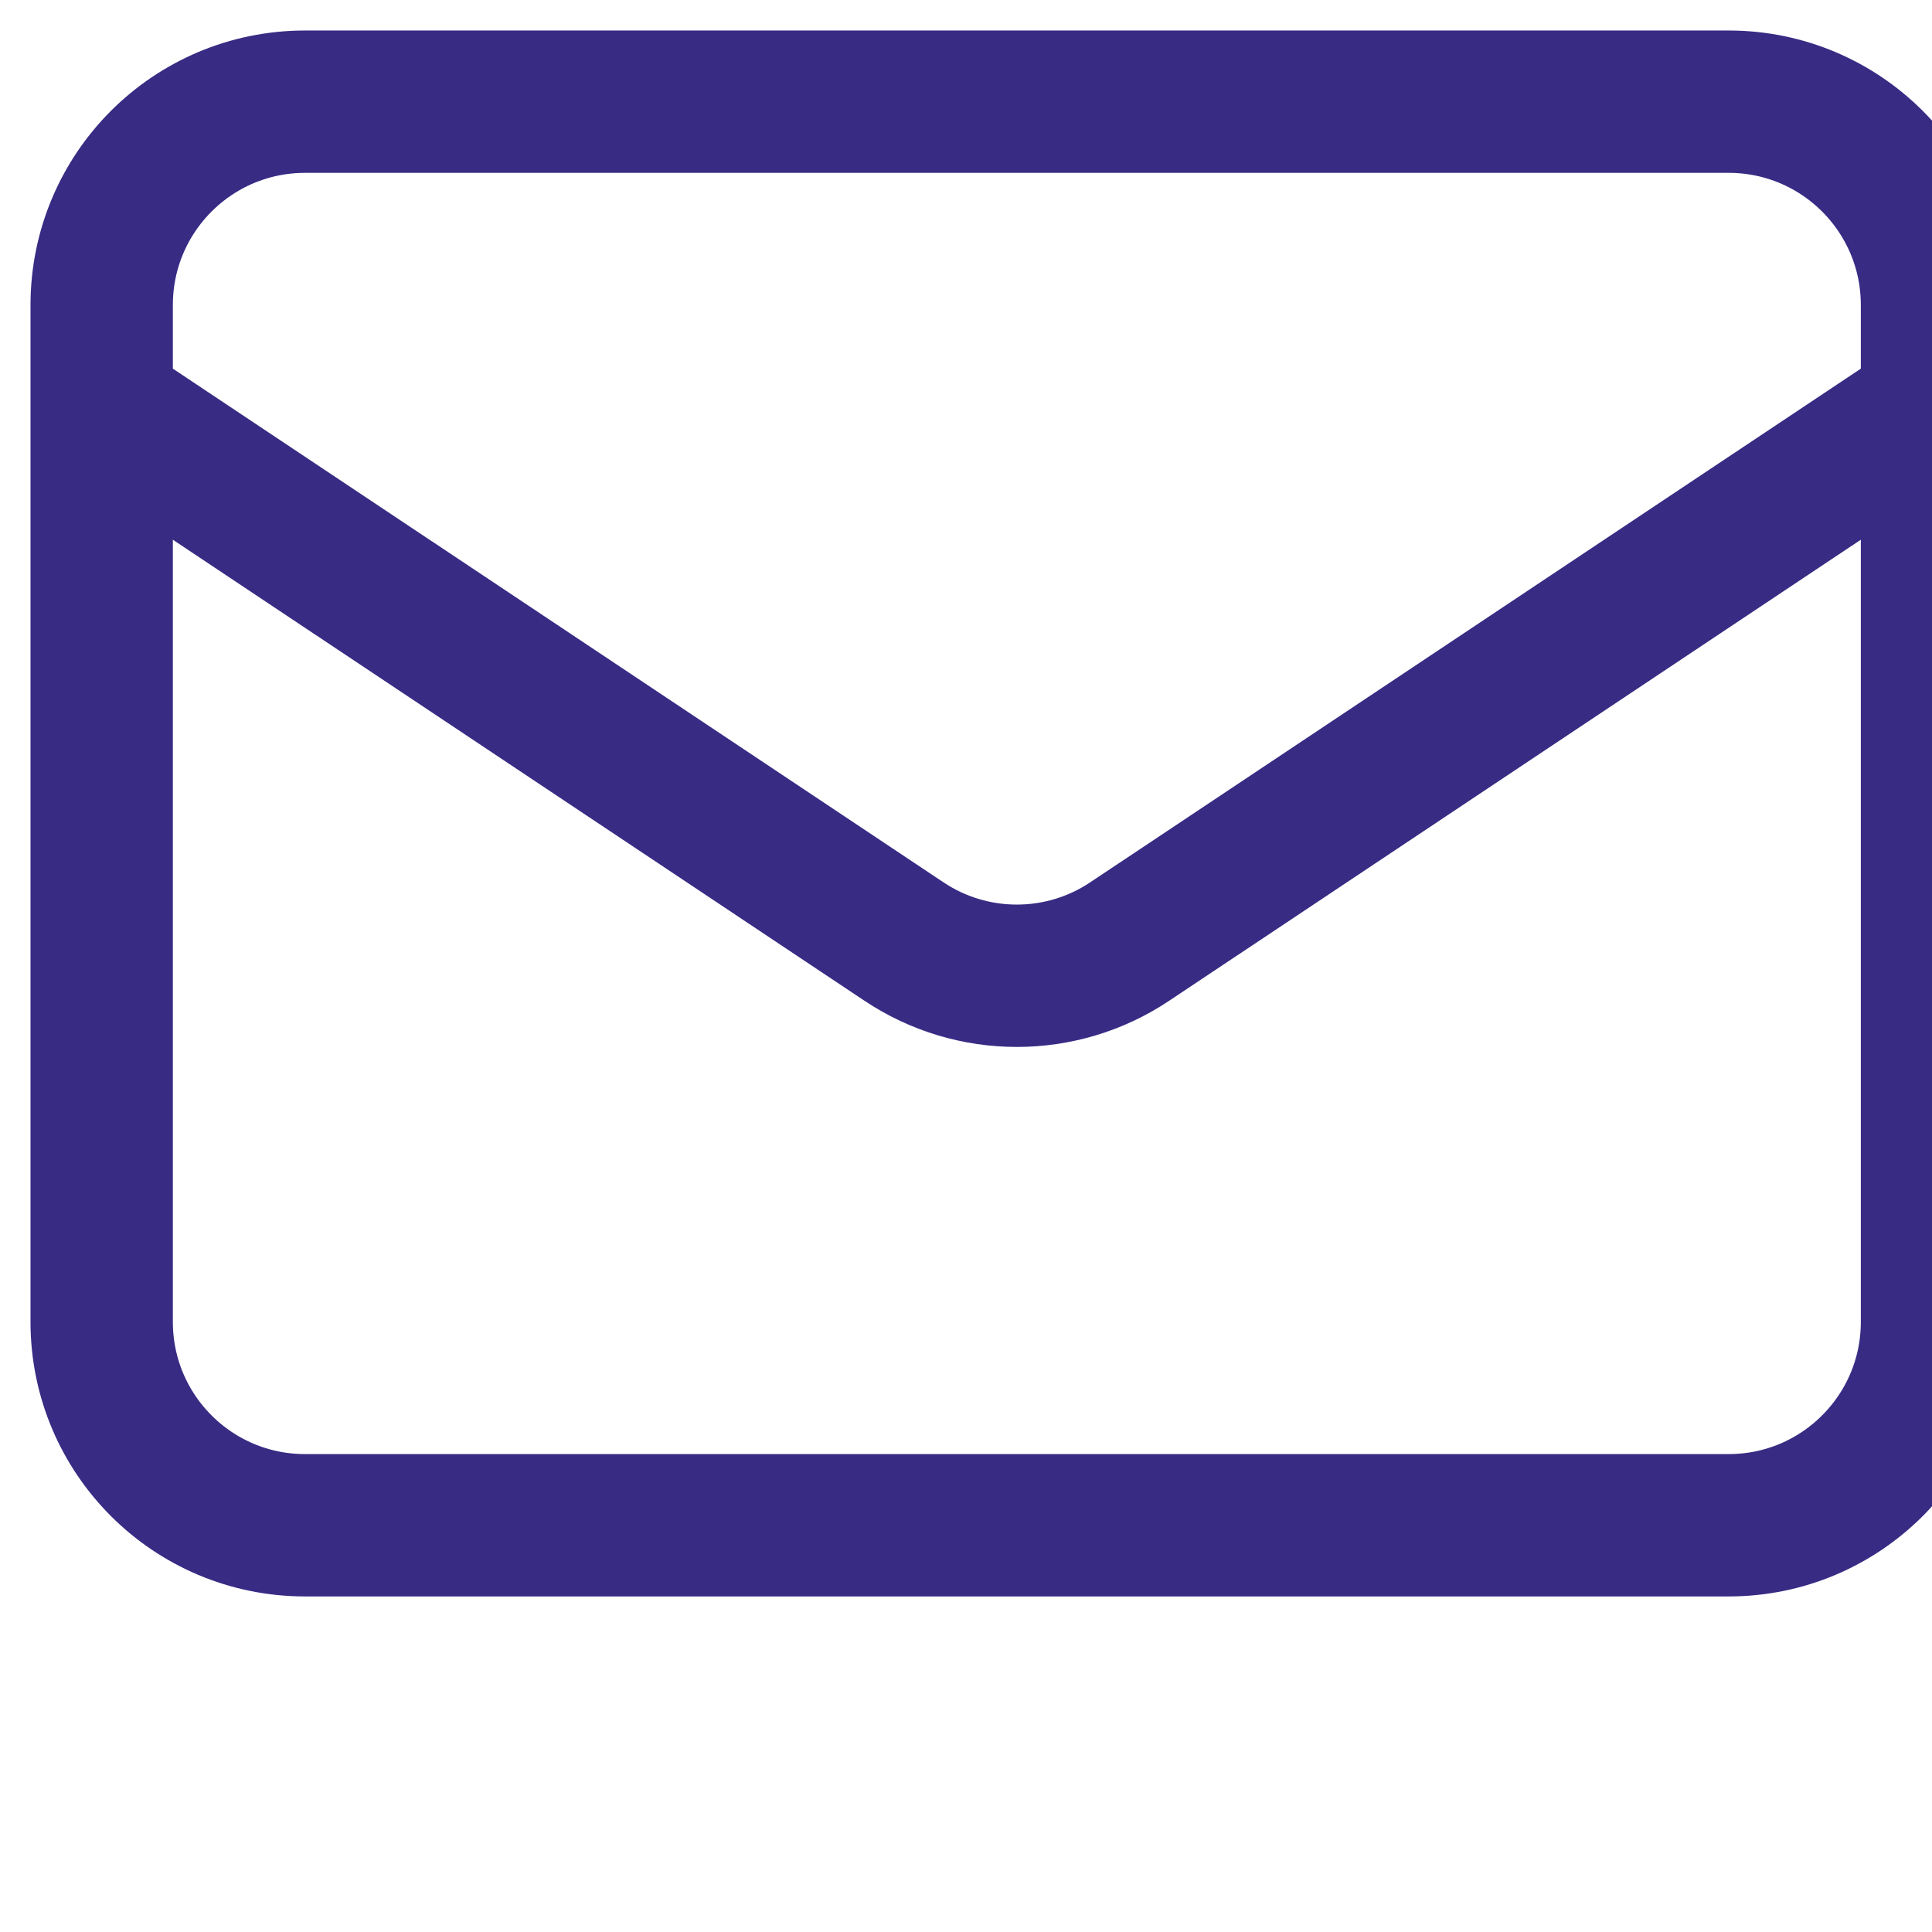
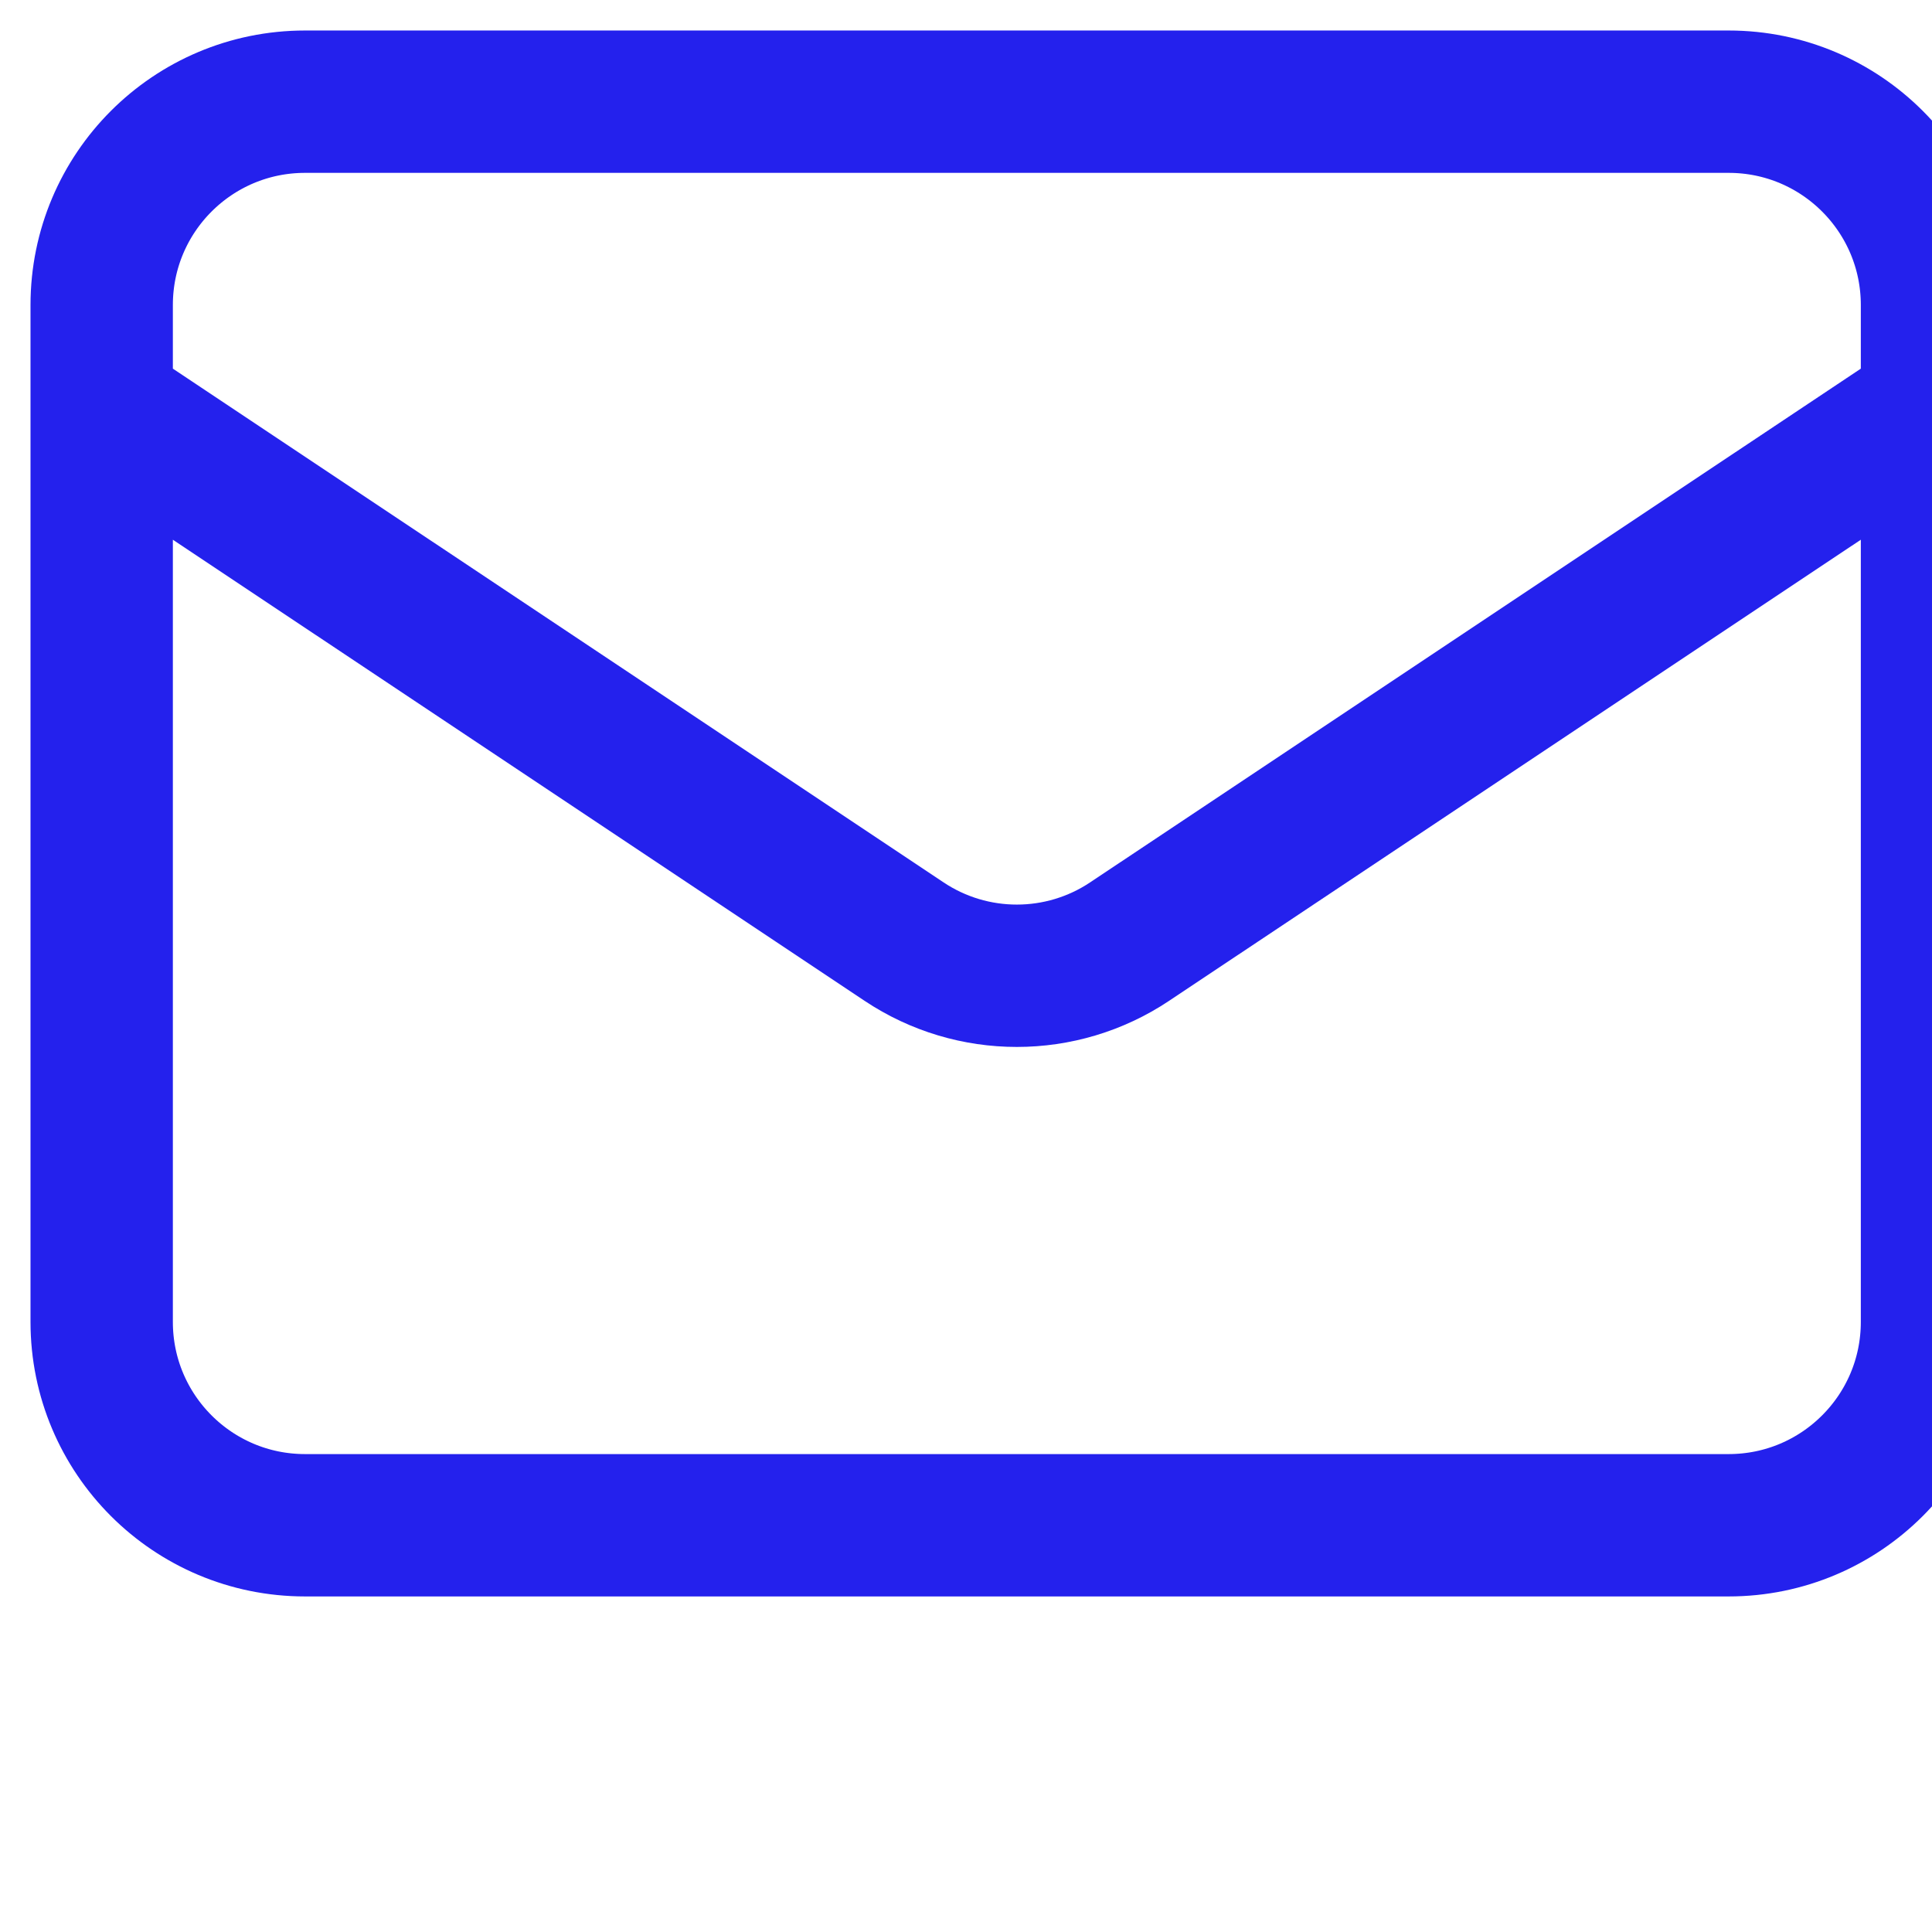
<svg xmlns="http://www.w3.org/2000/svg" width="19" height="19" viewBox="0 0 19 19" fill="none">
-   <path d="M1 4L8.891 9.26C9.562 9.708 10.438 9.708 11.109 9.26L19 4M3 15H17C18.105 15 19 14.105 19 13V3C19 1.895 18.105 1 17 1H3C1.895 1 1 1.895 1 3V13C1 14.105 1.895 15 3 15Z" stroke="#382B84" stroke-width="1.4" stroke-linecap="round" stroke-linejoin="round" />
+   <path d="M1 4L8.891 9.26C9.562 9.708 10.438 9.708 11.109 9.26L19 4M3 15H17C18.105 15 19 14.105 19 13V3C19 1.895 18.105 1 17 1H3C1.895 1 1 1.895 1 3V13C1 14.105 1.895 15 3 15Z" stroke="#2421ed" stroke-width="1.4" stroke-linecap="round" stroke-linejoin="round" />
</svg>
